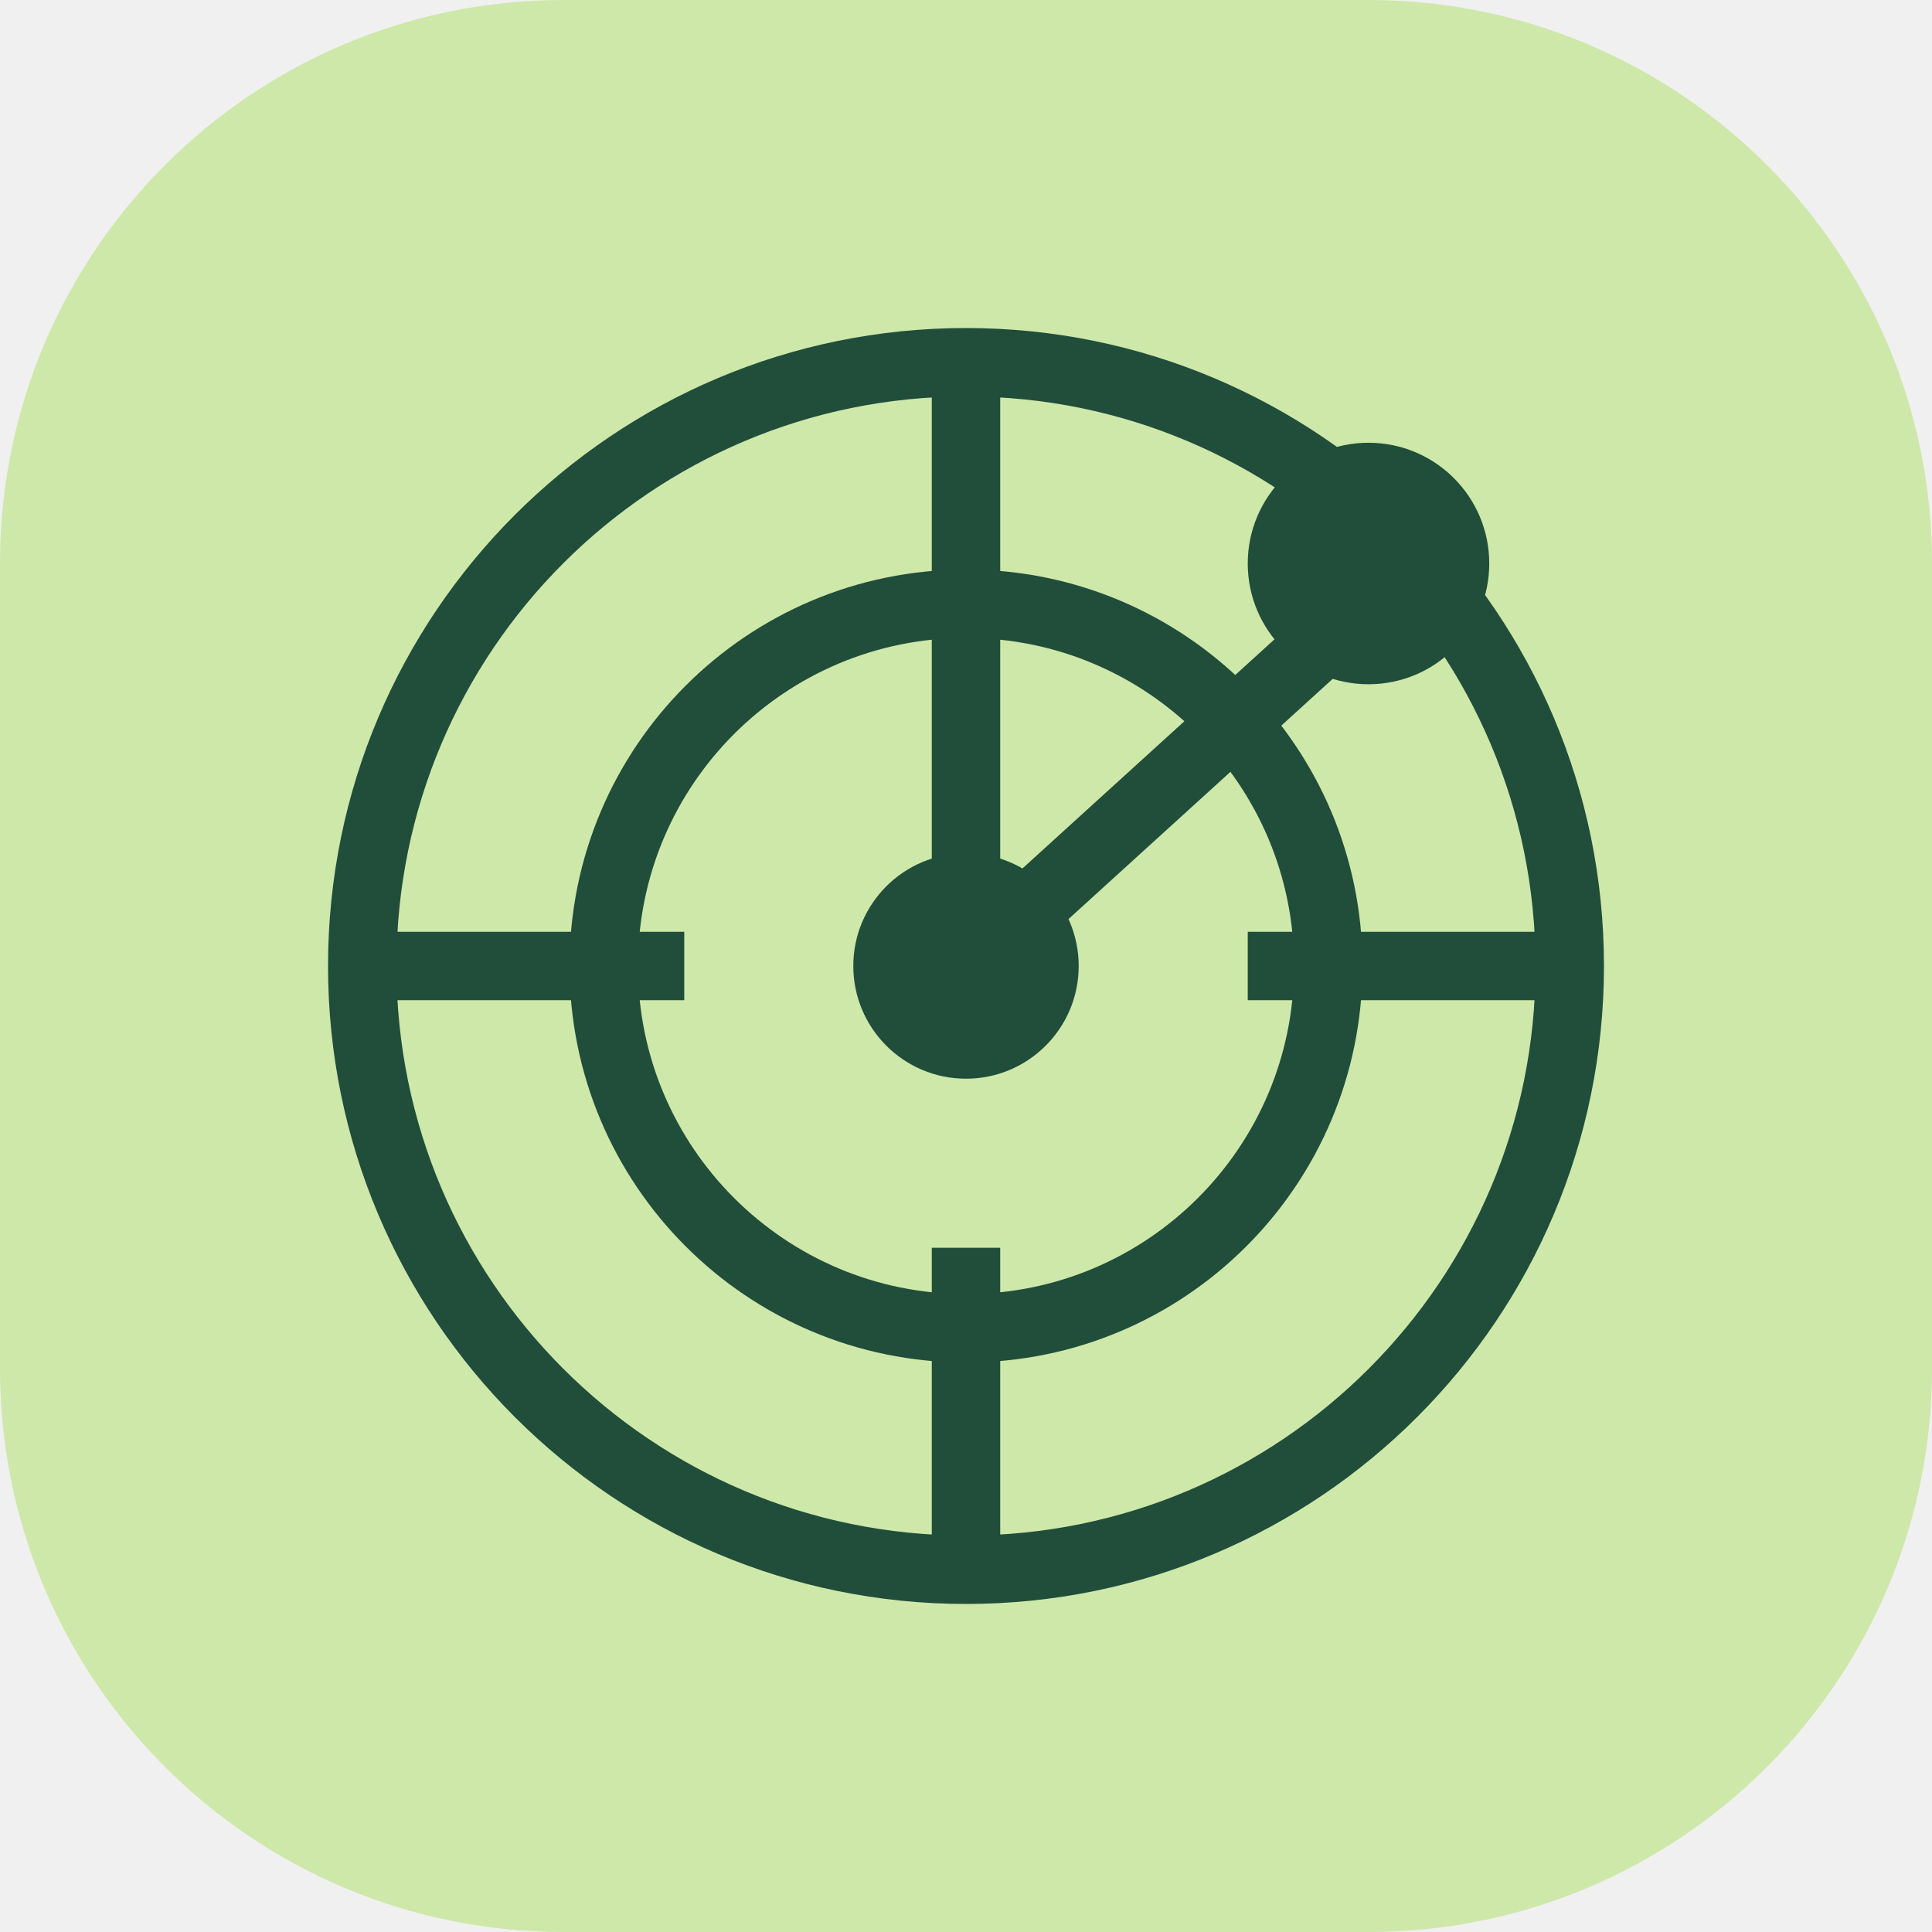
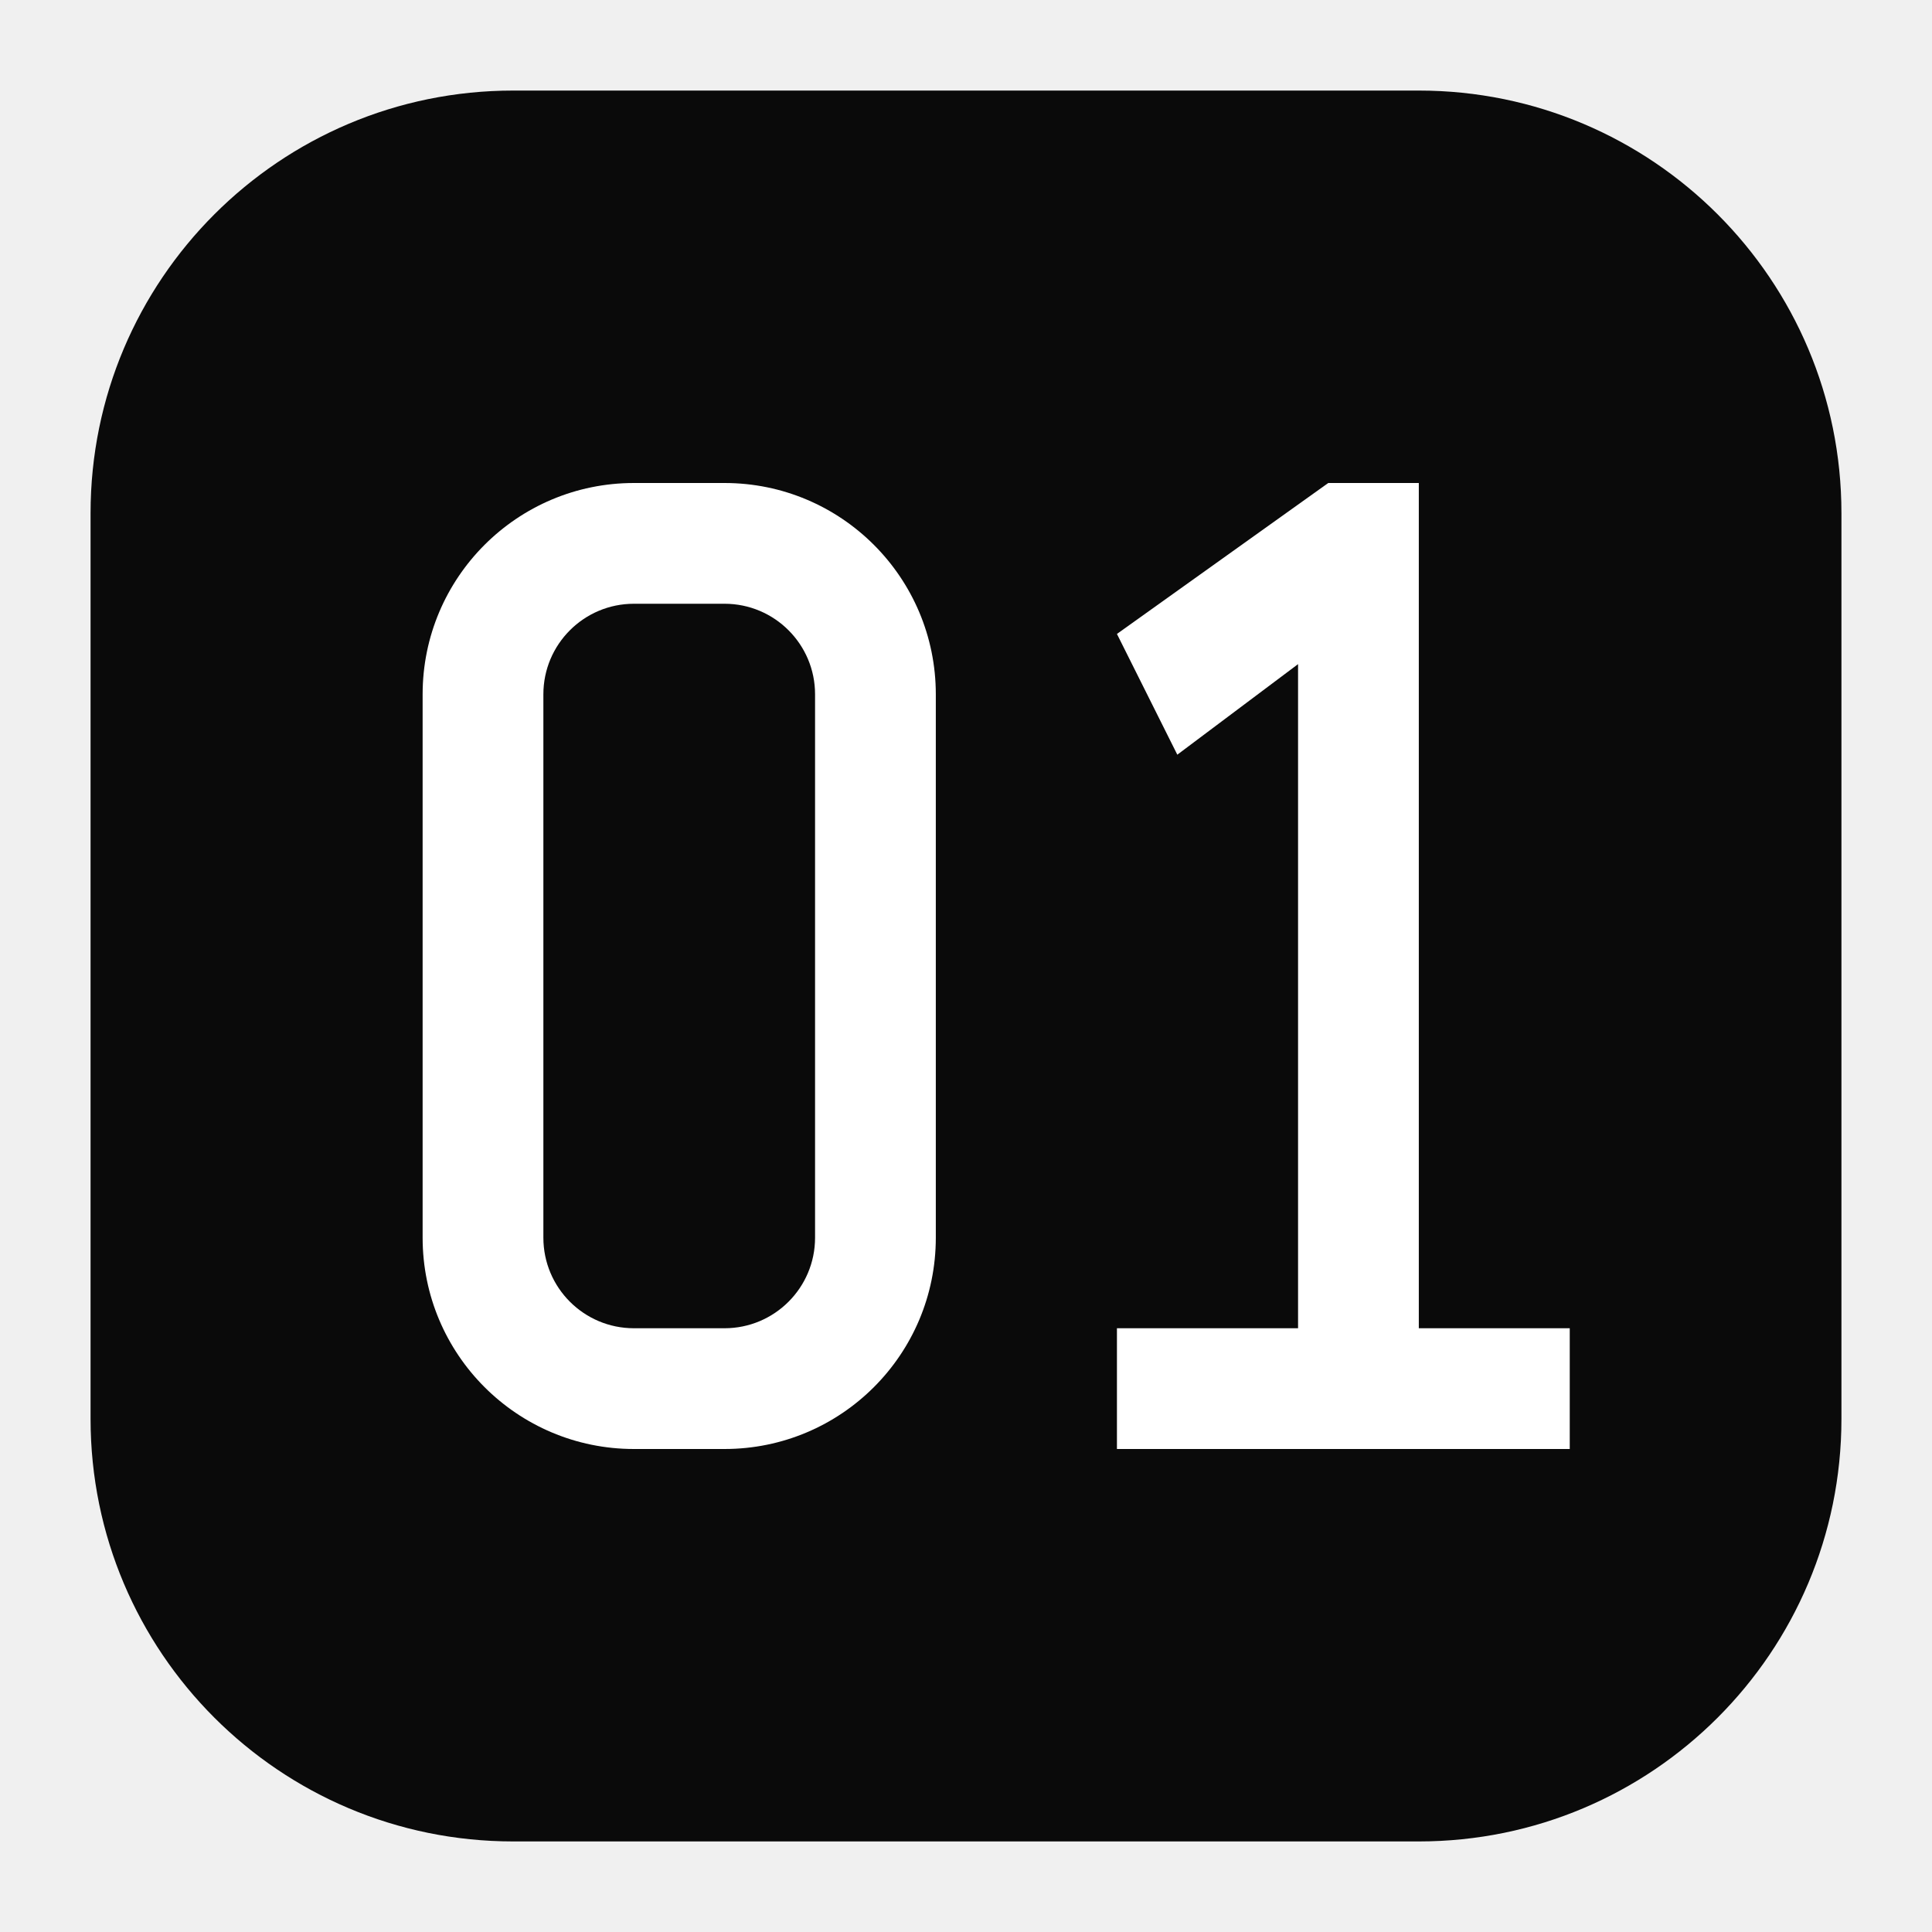
- <svg xmlns="http://www.w3.org/2000/svg" viewBox="0 0 48 48">
-   <rect width="48" height="48" rx="14" fill="#cde8a9" />
-   <g fill="none" stroke="#214d3b" stroke-width="1.7">
-     <circle cx="24" cy="24" r="15" />
-     <circle cx="24" cy="24" r="9" />
-     <path d="M24 9v15l11-10M9 24h8M24 31v8M31 24h8" />
-   </g>
-   <circle cx="24" cy="24" r="2.8" fill="#214d3b" />
-   <circle cx="34" cy="14" r="3" fill="#214d3b" />
+ <svg xmlns="http://www.w3.org/2000/svg" viewBox="0 0 64 64">
+   <rect x="3" y="3" width="58" height="58" rx="14" fill="#0a0a0a" />
+   <rect x="14" y="16" width="17" height="32" rx="7" fill="#fff" />
+   <rect x="18" y="20" width="9" height="24" rx="3" fill="#0a0a0a" />
+   <path d="M37 21 L44 16 H47 V44 H52 V48 H37 V44 H43 V22 L39 25 Z" fill="#fff" />
</svg>
